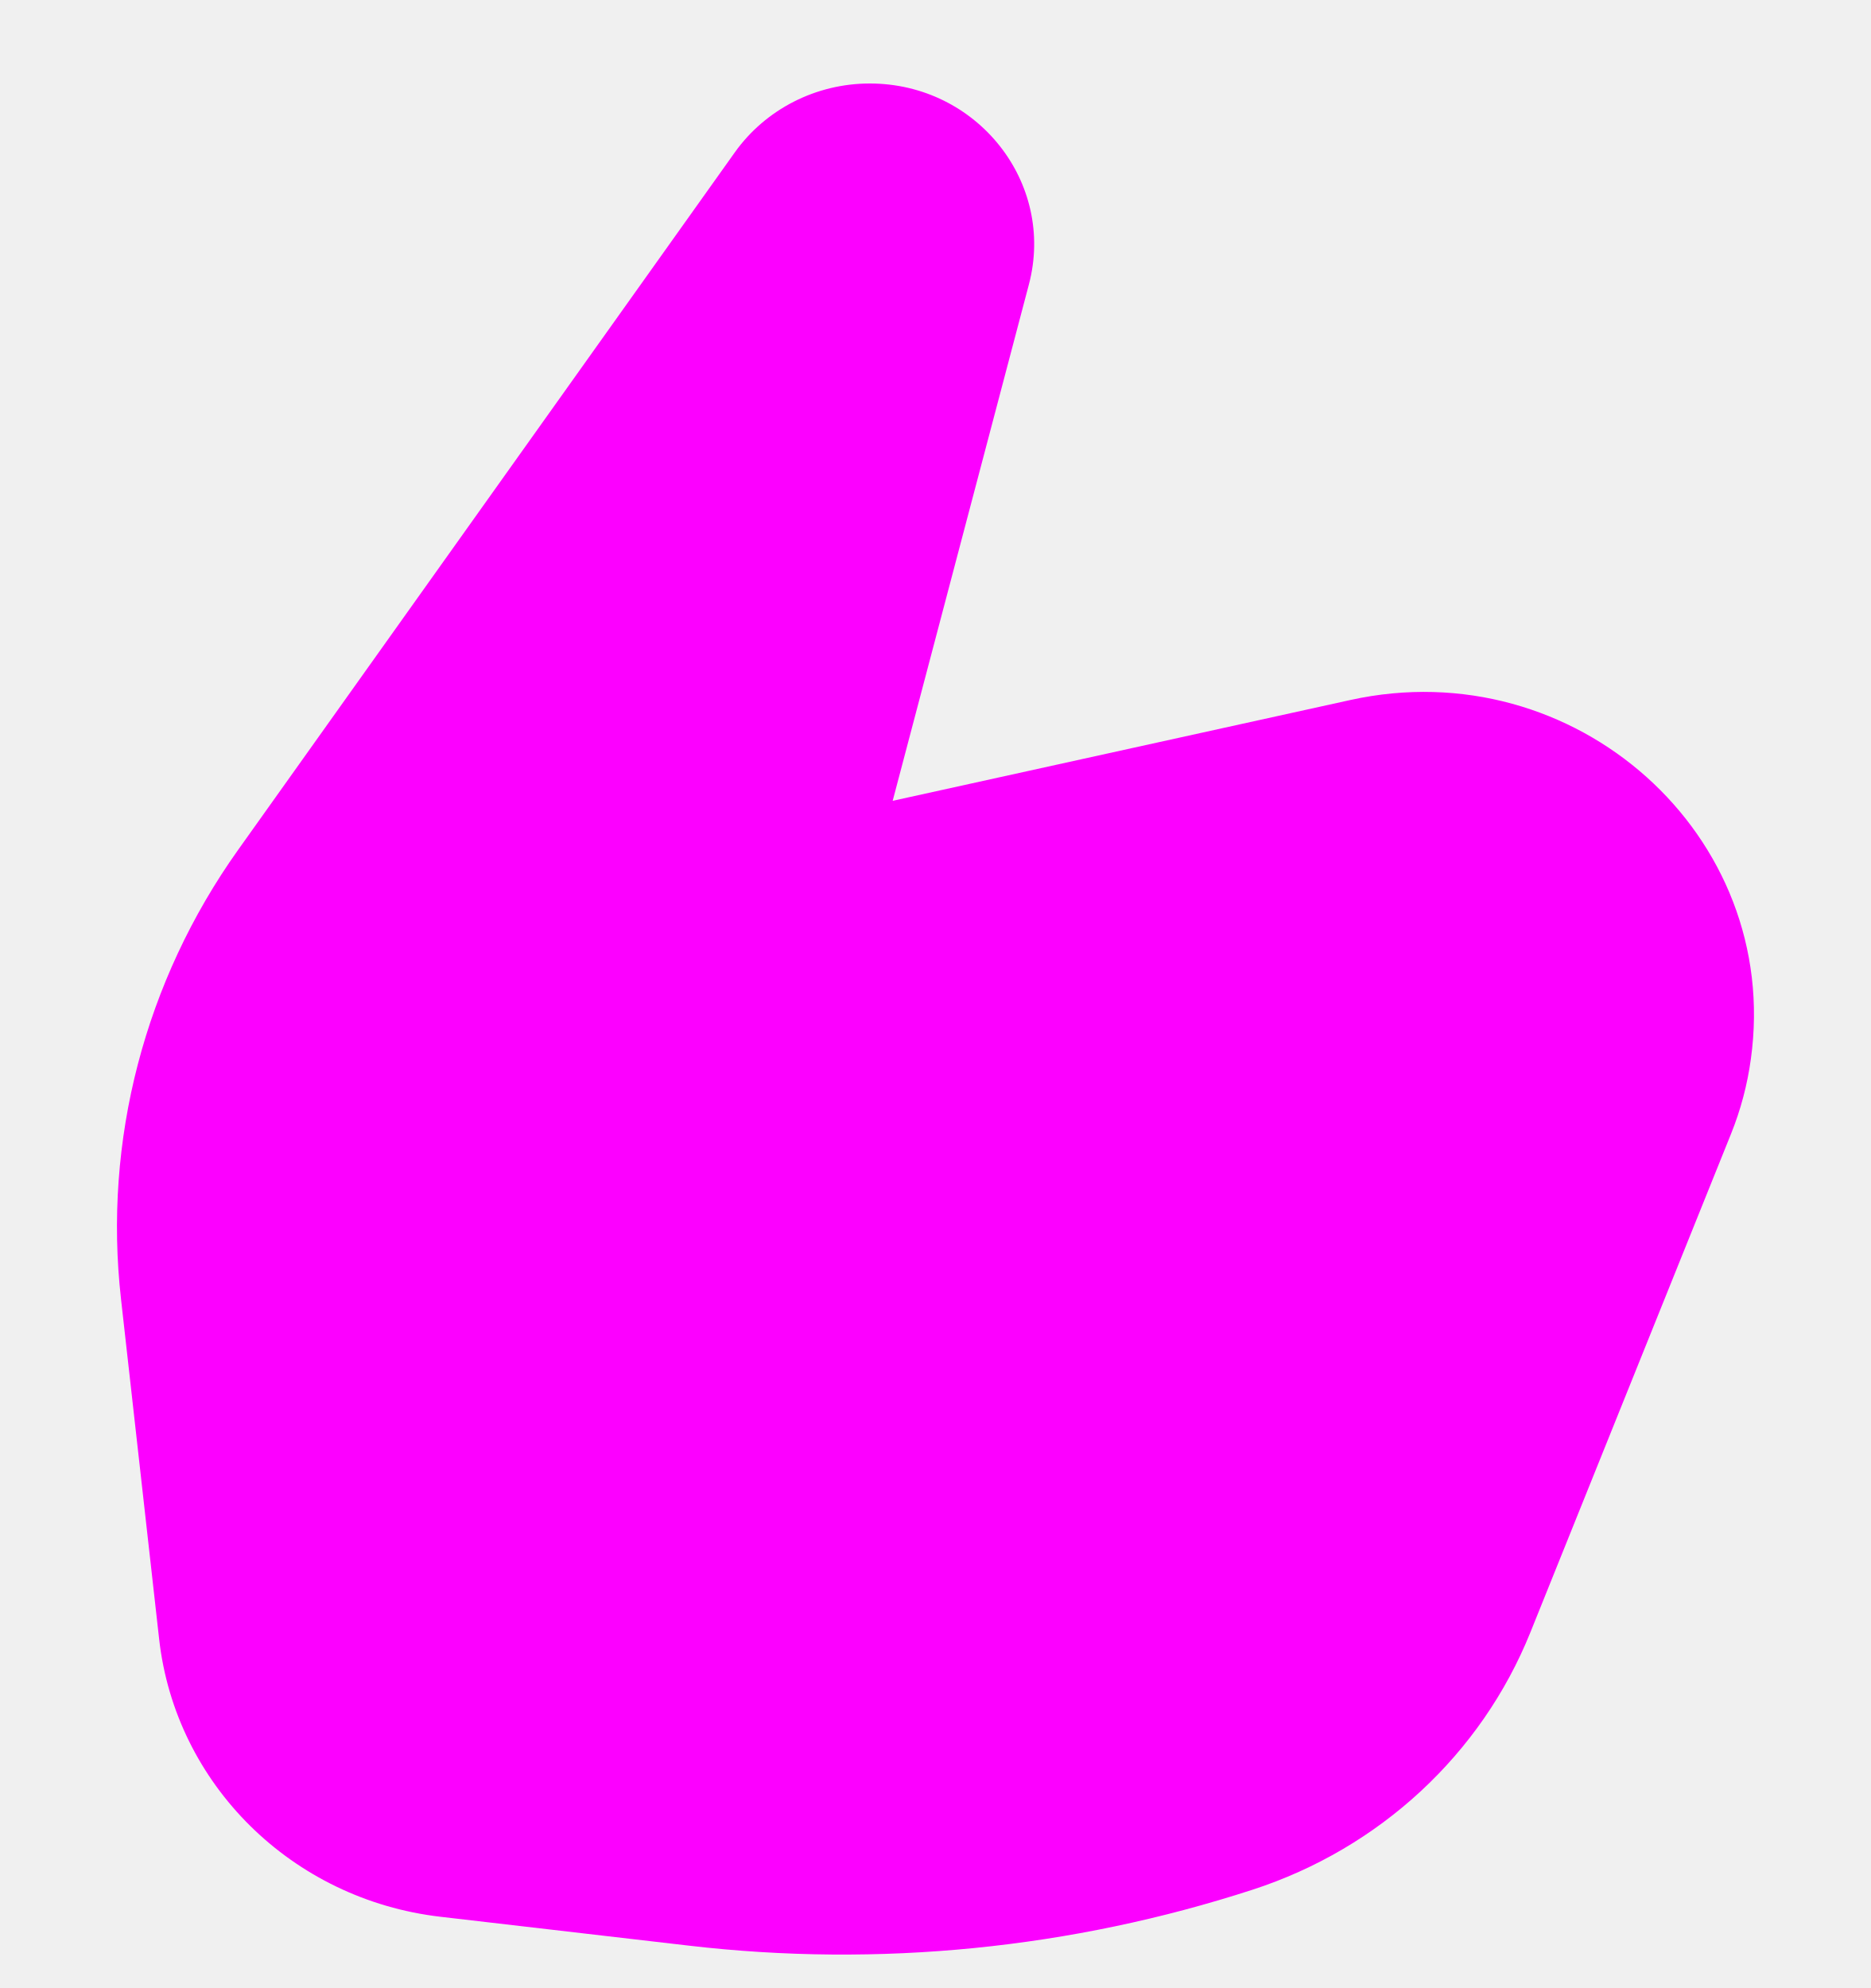
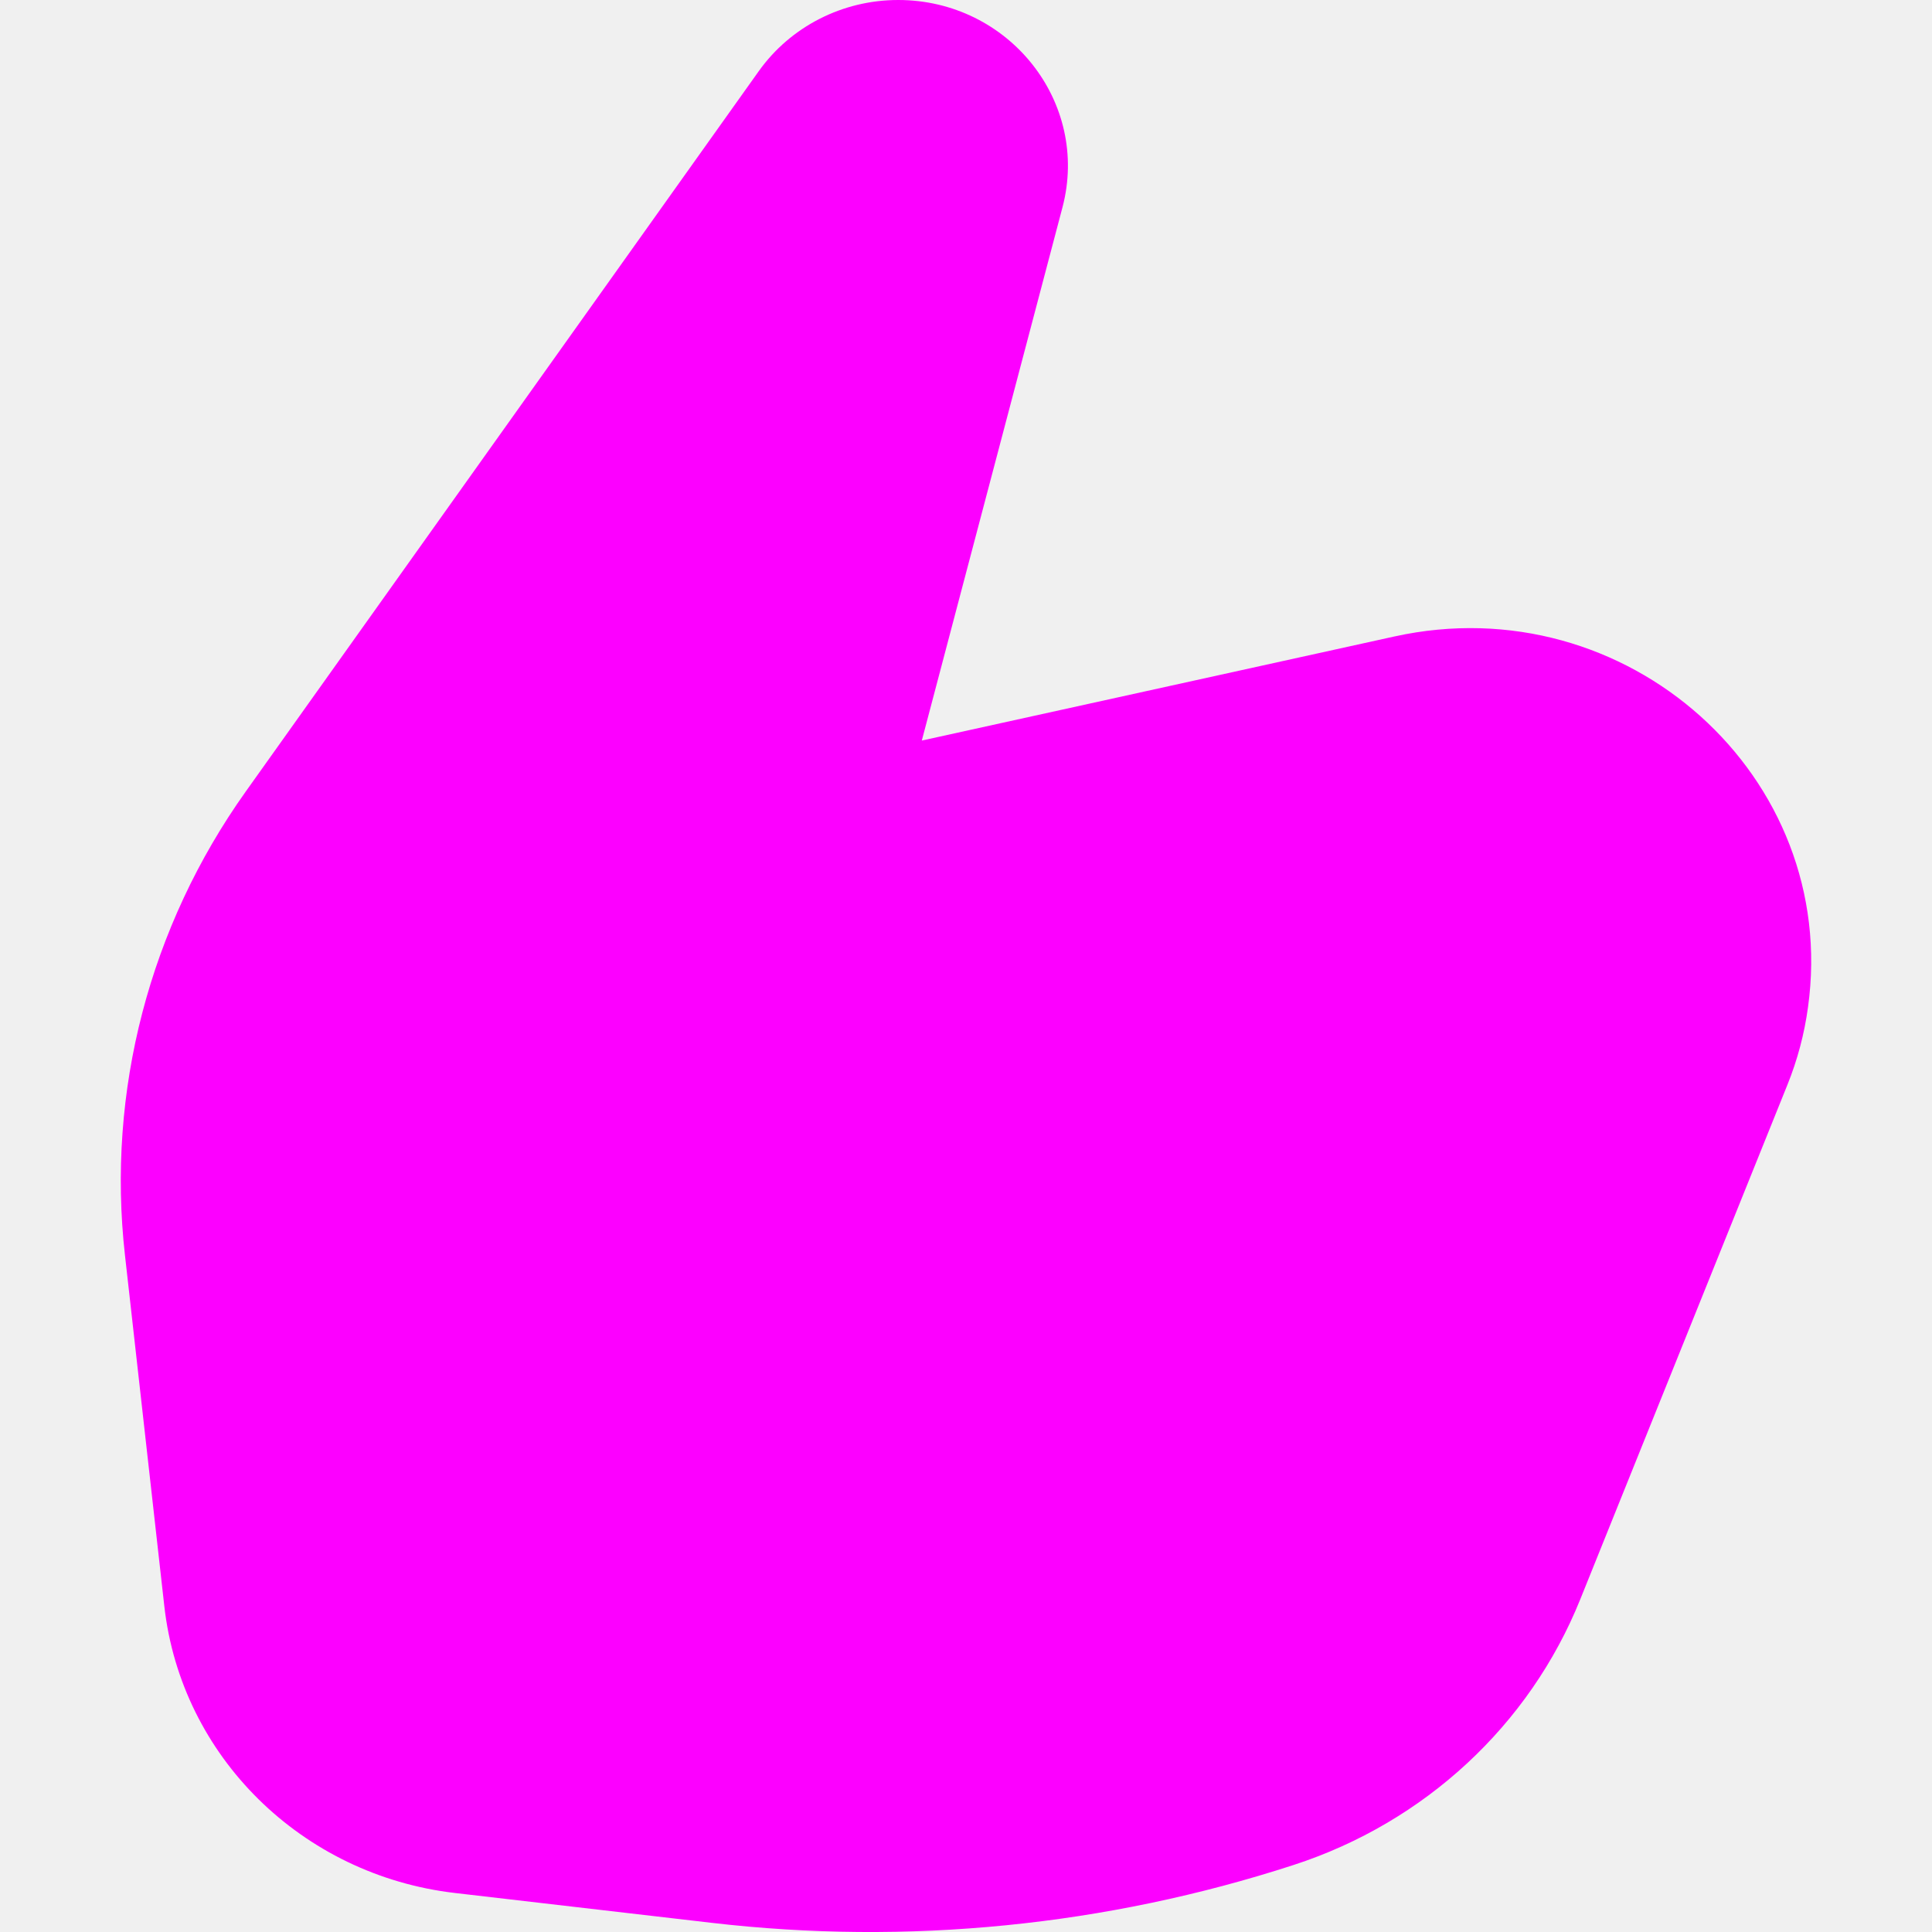
- <svg xmlns="http://www.w3.org/2000/svg" width="16" height="17" viewBox="0 0 16 17" fill="none">
-   <g clip-path="url(#clip0_166_636)">
-     <path d="M7.438 0.714C6.978 0.714 6.547 0.934 6.284 1.303L2.036 7.268C1.238 8.389 0.882 9.754 1.035 11.11L1.361 14.017C1.501 15.259 2.498 16.244 3.768 16.391L5.893 16.638C7.516 16.827 9.162 16.663 10.713 16.159C11.799 15.806 12.668 15 13.087 13.96L14.803 9.697C14.886 9.491 14.943 9.276 14.973 9.056C15.239 7.145 13.472 5.562 11.548 5.986L7.634 6.848L8.799 2.432C9.028 1.562 8.356 0.714 7.438 0.714Z" fill="#FC00FF" />
-   </g>
-   <defs>
-     <clipPath id="clip0_166_636">
-       <rect width="16" height="16" fill="white" transform="translate(0 0.714355)" />
-     </clipPath>
-   </defs>
+ <svg xmlns="http://www.w3.org/2000/svg" width="16" height="16" viewBox="0 0 16 16" fill="none">
+   <path d="M7.438 1.96964e-10C6.978 7.43106e-06 6.547 0.22 6.284 0.589L2.036 6.554C1.238 7.674 0.882 9.039 1.035 10.396L1.361 13.303C1.501 14.545 2.498 15.529 3.768 15.677L5.893 15.924C7.516 16.113 9.162 15.949 10.713 15.445C11.799 15.092 12.668 14.286 13.087 13.245L14.803 8.983C14.886 8.777 14.943 8.562 14.973 8.342C15.239 6.431 13.472 4.847 11.548 5.271L7.634 6.133L8.799 1.717C9.028 0.847 8.356 -1.49189e-05 7.438 1.96964e-10Z" fill="#FC00FF" />
</svg>
